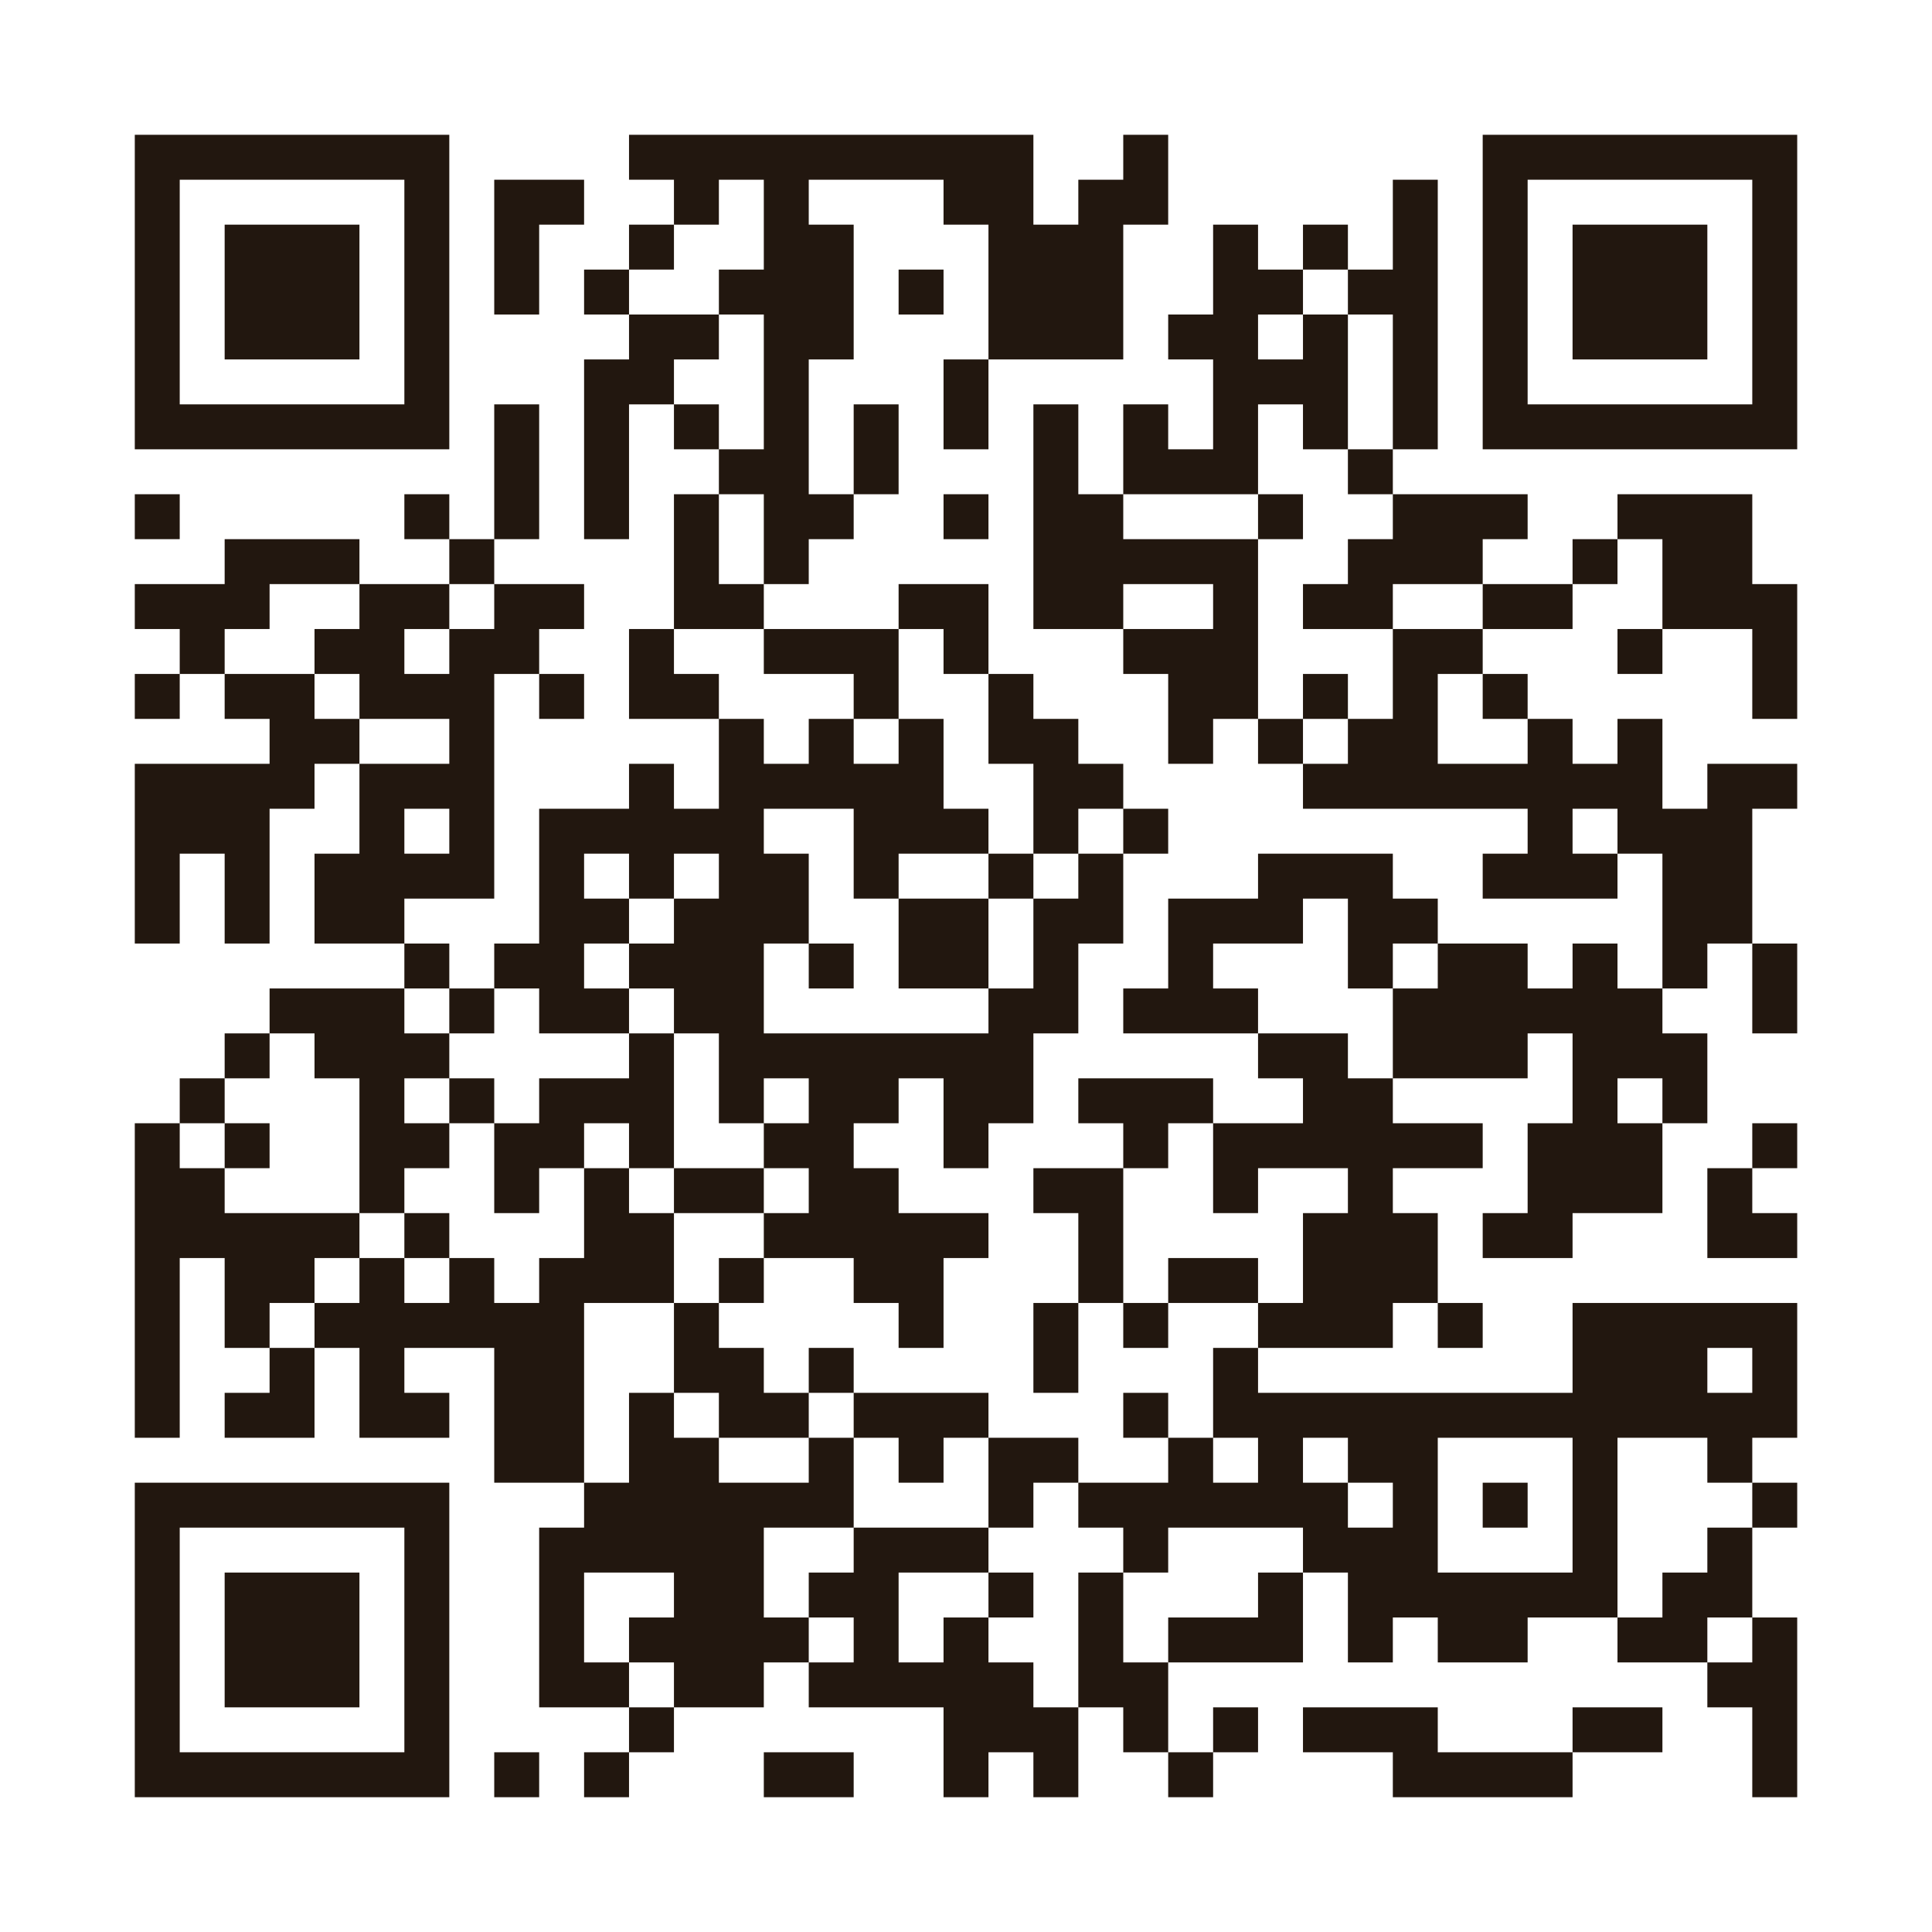
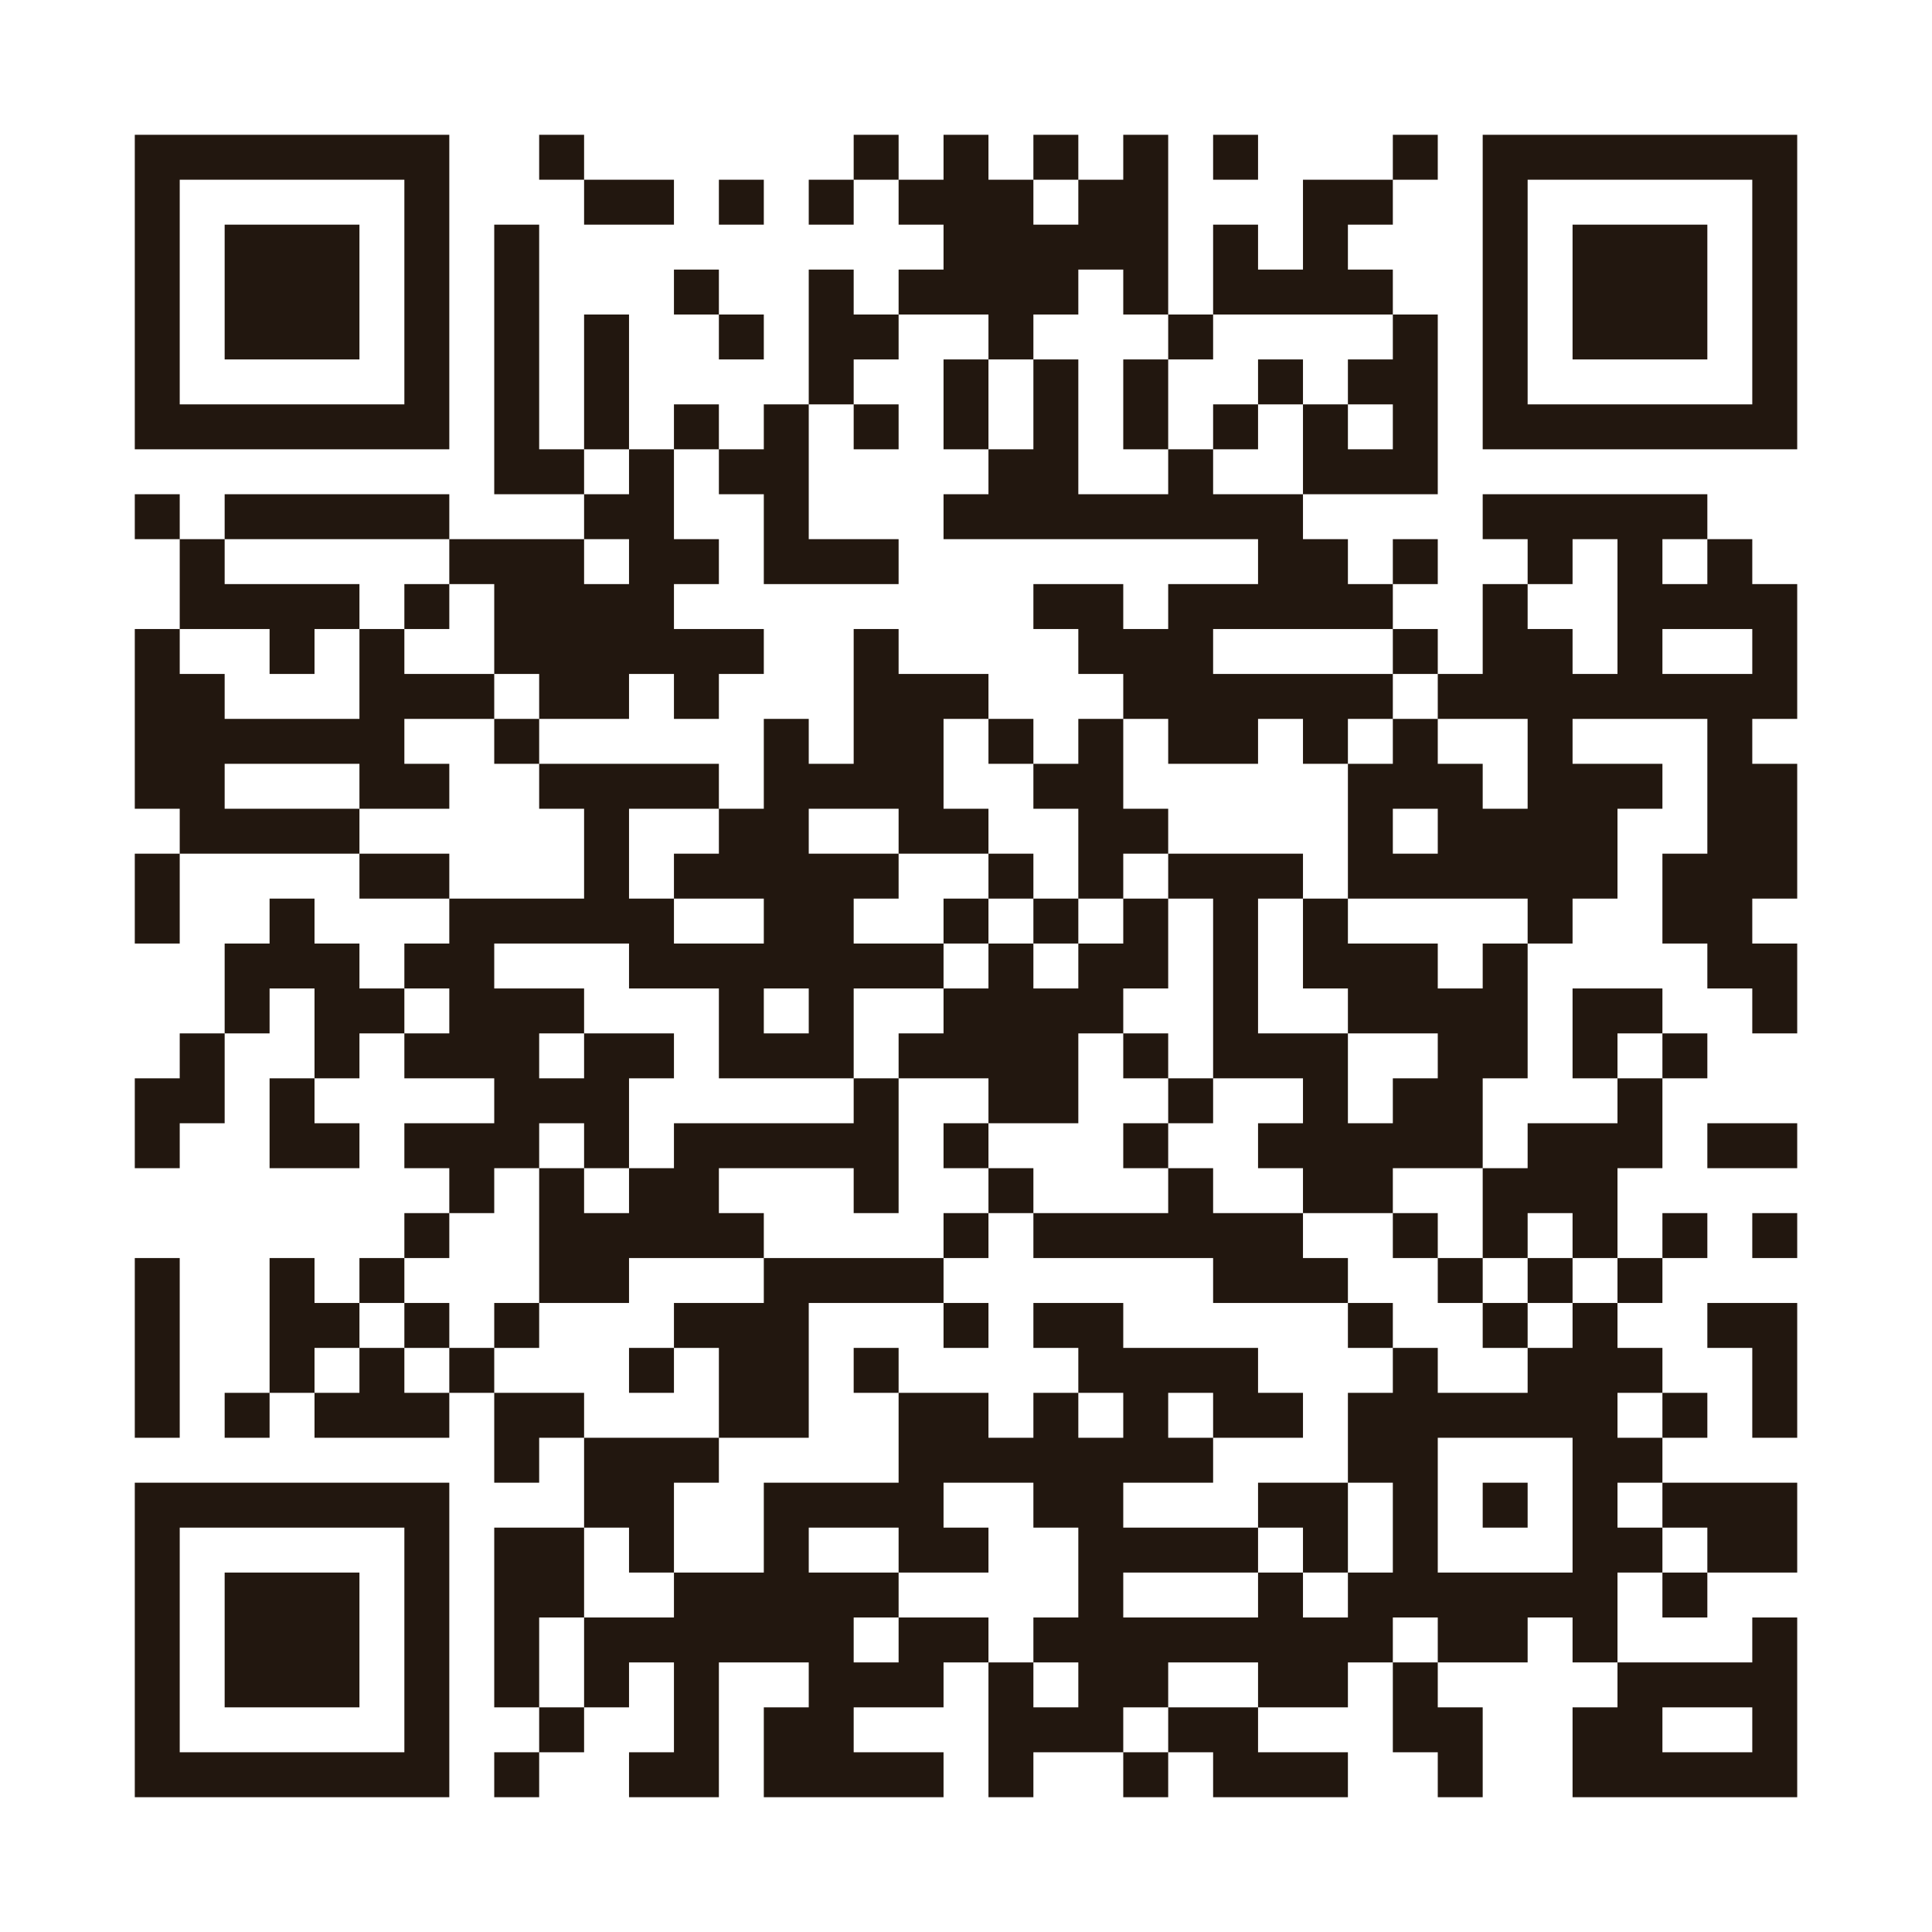
<svg xmlns="http://www.w3.org/2000/svg" width="344" height="344" class="segno">
  <g transform="scale(8)">
    <path fill="#fff" d="M0 0h43v43h-43z" />
-     <path class="qrline" stroke="#22170f" d="M3 3.5h7m4 0h9m2 0h1m7 0h7m-37 1h1m5 0h1m1 0h2m2 0h1m1 0h1m3 0h2m1 0h2m5 0h1m1 0h1m5 0h1m-37 1h1m1 0h3m1 0h1m1 0h1m2 0h1m2 0h2m3 0h3m2 0h1m1 0h1m1 0h1m1 0h1m1 0h3m1 0h1m-37 1h1m1 0h3m1 0h1m1 0h1m1 0h1m2 0h3m1 0h1m1 0h3m2 0h2m1 0h2m1 0h1m1 0h3m1 0h1m-37 1h1m1 0h3m1 0h1m4 0h2m1 0h2m3 0h3m1 0h2m1 0h1m1 0h1m1 0h1m1 0h3m1 0h1m-37 1h1m5 0h1m3 0h2m2 0h1m3 0h1m5 0h3m1 0h1m1 0h1m5 0h1m-37 1h7m1 0h1m1 0h1m1 0h1m1 0h1m1 0h1m1 0h1m1 0h1m1 0h1m1 0h1m1 0h1m1 0h1m1 0h7m-29 1h1m1 0h1m2 0h2m1 0h1m3 0h1m1 0h3m2 0h1m-28 1h1m5 0h1m1 0h1m1 0h1m1 0h1m1 0h2m2 0h1m1 0h2m3 0h1m2 0h3m2 0h3m-34 1h3m2 0h1m4 0h1m1 0h1m5 0h5m2 0h3m2 0h1m1 0h2m-36 1h3m2 0h2m1 0h2m2 0h2m3 0h2m1 0h2m2 0h1m1 0h2m2 0h2m2 0h3m-36 1h1m2 0h2m1 0h2m2 0h1m2 0h3m1 0h1m3 0h3m3 0h2m3 0h1m2 0h1m-37 1h1m1 0h2m1 0h3m1 0h1m1 0h2m3 0h1m2 0h1m3 0h2m1 0h1m1 0h1m1 0h1m5 0h1m-34 1h2m2 0h1m5 0h1m1 0h1m1 0h1m1 0h2m2 0h1m1 0h1m1 0h2m2 0h1m1 0h1m-34 1h4m1 0h3m3 0h1m1 0h5m2 0h2m4 0h8m1 0h2m-37 1h3m2 0h1m1 0h1m1 0h5m2 0h3m1 0h1m1 0h1m8 0h1m1 0h3m-36 1h1m1 0h1m1 0h4m1 0h1m1 0h1m1 0h2m1 0h1m2 0h1m1 0h1m3 0h3m2 0h3m1 0h2m-36 1h1m1 0h1m1 0h2m3 0h2m1 0h3m2 0h2m1 0h2m1 0h3m1 0h2m5 0h2m-30 1h1m1 0h2m1 0h3m1 0h1m1 0h2m1 0h1m2 0h1m3 0h1m1 0h2m1 0h1m1 0h1m1 0h1m-34 1h3m1 0h1m1 0h2m1 0h2m5 0h2m1 0h3m3 0h6m2 0h1m-35 1h1m1 0h3m4 0h1m1 0h7m5 0h2m1 0h3m1 0h3m-34 1h1m3 0h1m1 0h1m1 0h3m1 0h1m1 0h2m1 0h2m1 0h3m2 0h2m4 0h1m1 0h1m-35 1h1m1 0h1m2 0h2m1 0h2m1 0h1m2 0h2m2 0h1m3 0h1m1 0h6m1 0h3m2 0h1m-37 1h2m3 0h1m2 0h1m1 0h1m1 0h2m1 0h2m3 0h2m2 0h1m2 0h1m3 0h3m1 0h1m-36 1h5m1 0h1m3 0h2m2 0h5m2 0h1m4 0h3m1 0h2m3 0h2m-37 1h1m1 0h2m1 0h1m1 0h1m1 0h3m1 0h1m2 0h2m3 0h1m1 0h2m1 0h3m-29 1h1m1 0h1m1 0h6m2 0h1m4 0h1m2 0h1m1 0h1m2 0h3m1 0h1m2 0h5m-37 1h1m2 0h1m1 0h1m2 0h2m2 0h2m1 0h1m4 0h1m3 0h1m7 0h3m1 0h1m-37 1h1m1 0h2m1 0h2m1 0h2m1 0h1m1 0h2m1 0h3m3 0h1m1 0h13m-29 1h2m1 0h2m2 0h1m1 0h1m1 0h2m2 0h1m1 0h1m1 0h2m3 0h1m2 0h1m-36 1h7m3 0h6m3 0h1m1 0h6m1 0h1m1 0h1m1 0h1m3 0h1m-37 1h1m5 0h1m2 0h5m2 0h3m3 0h1m3 0h3m3 0h1m2 0h1m-36 1h1m1 0h3m1 0h1m2 0h1m2 0h2m1 0h2m2 0h1m1 0h1m3 0h1m1 0h6m1 0h2m-36 1h1m1 0h3m1 0h1m2 0h1m1 0h4m1 0h1m1 0h1m2 0h1m1 0h3m1 0h1m1 0h2m2 0h2m1 0h1m-37 1h1m1 0h3m1 0h1m2 0h2m1 0h2m1 0h5m1 0h2m12 0h2m-37 1h1m5 0h1m4 0h1m6 0h3m1 0h1m1 0h1m1 0h3m3 0h2m2 0h1m-37 1h7m1 0h1m1 0h1m3 0h2m2 0h1m1 0h1m2 0h1m4 0h4m4 0h1" />
+     <path class="qrline" stroke="#22170f" d="M3 3.5h7m2 0h1m6 0h1m1 0h1m1 0h1m1 0h1m1 0h1m3 0h1m1 0h7m-37 1h1m5 0h1m3 0h2m1 0h1m1 0h1m1 0h3m1 0h2m3 0h2m2 0h1m5 0h1m-37 1h1m1 0h3m1 0h1m1 0h1m9 0h5m1 0h1m1 0h1m3 0h1m1 0h3m1 0h1m-37 1h1m1 0h3m1 0h1m1 0h1m3 0h1m2 0h1m1 0h4m1 0h1m1 0h4m2 0h1m1 0h3m1 0h1m-37 1h1m1 0h3m1 0h1m1 0h1m1 0h1m2 0h1m1 0h2m2 0h1m3 0h1m4 0h1m1 0h1m1 0h3m1 0h1m-37 1h1m5 0h1m1 0h1m1 0h1m4 0h1m2 0h1m1 0h1m1 0h1m2 0h1m1 0h2m1 0h1m5 0h1m-37 1h7m1 0h1m1 0h1m1 0h1m1 0h1m1 0h1m1 0h1m1 0h1m1 0h1m1 0h1m1 0h1m1 0h1m1 0h7m-29 1h2m1 0h1m1 0h2m4 0h2m2 0h1m2 0h3m-29 1h1m1 0h5m3 0h2m2 0h1m3 0h8m4 0h5m-34 1h1m5 0h3m1 0h2m1 0h3m8 0h2m1 0h1m2 0h1m1 0h1m1 0h1m-35 1h4m1 0h1m1 0h4m8 0h2m1 0h5m2 0h1m2 0h4m-37 1h1m2 0h1m1 0h1m2 0h6m2 0h1m4 0h3m4 0h1m1 0h2m1 0h1m2 0h1m-37 1h2m3 0h3m1 0h2m1 0h1m3 0h3m3 0h6m1 0h8m-37 1h6m2 0h1m5 0h1m1 0h2m1 0h1m1 0h1m1 0h2m1 0h1m1 0h1m2 0h1m3 0h1m-36 1h2m3 0h2m2 0h4m1 0h4m2 0h2m5 0h3m1 0h3m1 0h2m-36 1h4m5 0h1m2 0h2m2 0h2m2 0h2m4 0h1m1 0h4m2 0h2m-37 1h1m4 0h2m3 0h1m1 0h5m2 0h1m1 0h1m1 0h3m1 0h6m1 0h3m-37 1h1m2 0h1m3 0h5m2 0h2m2 0h1m1 0h1m1 0h1m1 0h1m1 0h1m4 0h1m2 0h2m-34 1h3m1 0h2m3 0h7m1 0h1m1 0h2m1 0h1m1 0h3m1 0h1m4 0h2m-35 1h1m1 0h2m1 0h3m3 0h1m1 0h1m2 0h4m2 0h1m2 0h4m1 0h2m2 0h1m-36 1h1m2 0h1m1 0h3m1 0h2m1 0h3m1 0h4m1 0h1m1 0h3m2 0h2m1 0h1m1 0h1m-35 1h2m1 0h1m4 0h3m5 0h1m2 0h2m2 0h1m2 0h1m1 0h2m3 0h1m-34 1h1m2 0h2m1 0h3m1 0h1m1 0h5m1 0h1m3 0h1m2 0h5m1 0h3m1 0h2m-30 1h1m1 0h1m1 0h2m3 0h1m2 0h1m3 0h1m2 0h2m2 0h3m-27 1h1m2 0h5m4 0h1m1 0h6m2 0h1m1 0h1m1 0h1m1 0h1m1 0h1m-37 1h1m2 0h1m1 0h1m3 0h2m3 0h4m6 0h3m2 0h1m1 0h1m1 0h1m-34 1h1m2 0h2m1 0h1m1 0h1m3 0h3m3 0h1m1 0h2m5 0h1m2 0h1m1 0h1m2 0h2m-37 1h1m2 0h1m1 0h1m1 0h1m3 0h1m1 0h2m1 0h1m4 0h4m3 0h1m2 0h3m2 0h1m-37 1h1m1 0h1m1 0h3m1 0h2m3 0h2m2 0h2m1 0h1m1 0h1m1 0h2m1 0h6m1 0h1m1 0h1m-29 1h1m1 0h3m4 0h7m3 0h2m3 0h2m-34 1h7m3 0h2m2 0h4m2 0h2m3 0h2m1 0h1m1 0h1m1 0h1m1 0h3m-37 1h1m5 0h1m1 0h2m1 0h1m2 0h1m2 0h2m2 0h4m1 0h1m1 0h1m3 0h2m1 0h2m-37 1h1m1 0h3m1 0h1m1 0h2m2 0h5m4 0h1m3 0h1m1 0h6m1 0h1m-35 1h1m1 0h3m1 0h1m1 0h1m1 0h6m1 0h2m1 0h8m1 0h2m1 0h1m3 0h1m-37 1h1m1 0h3m1 0h1m1 0h1m1 0h1m1 0h1m2 0h3m1 0h1m1 0h2m2 0h2m1 0h1m4 0h4m-37 1h1m5 0h1m2 0h1m2 0h1m1 0h2m3 0h3m1 0h2m3 0h2m2 0h2m2 0h1m-37 1h7m1 0h1m2 0h2m1 0h4m1 0h1m2 0h1m1 0h3m2 0h1m2 0h5" />
  </g>
</svg>
